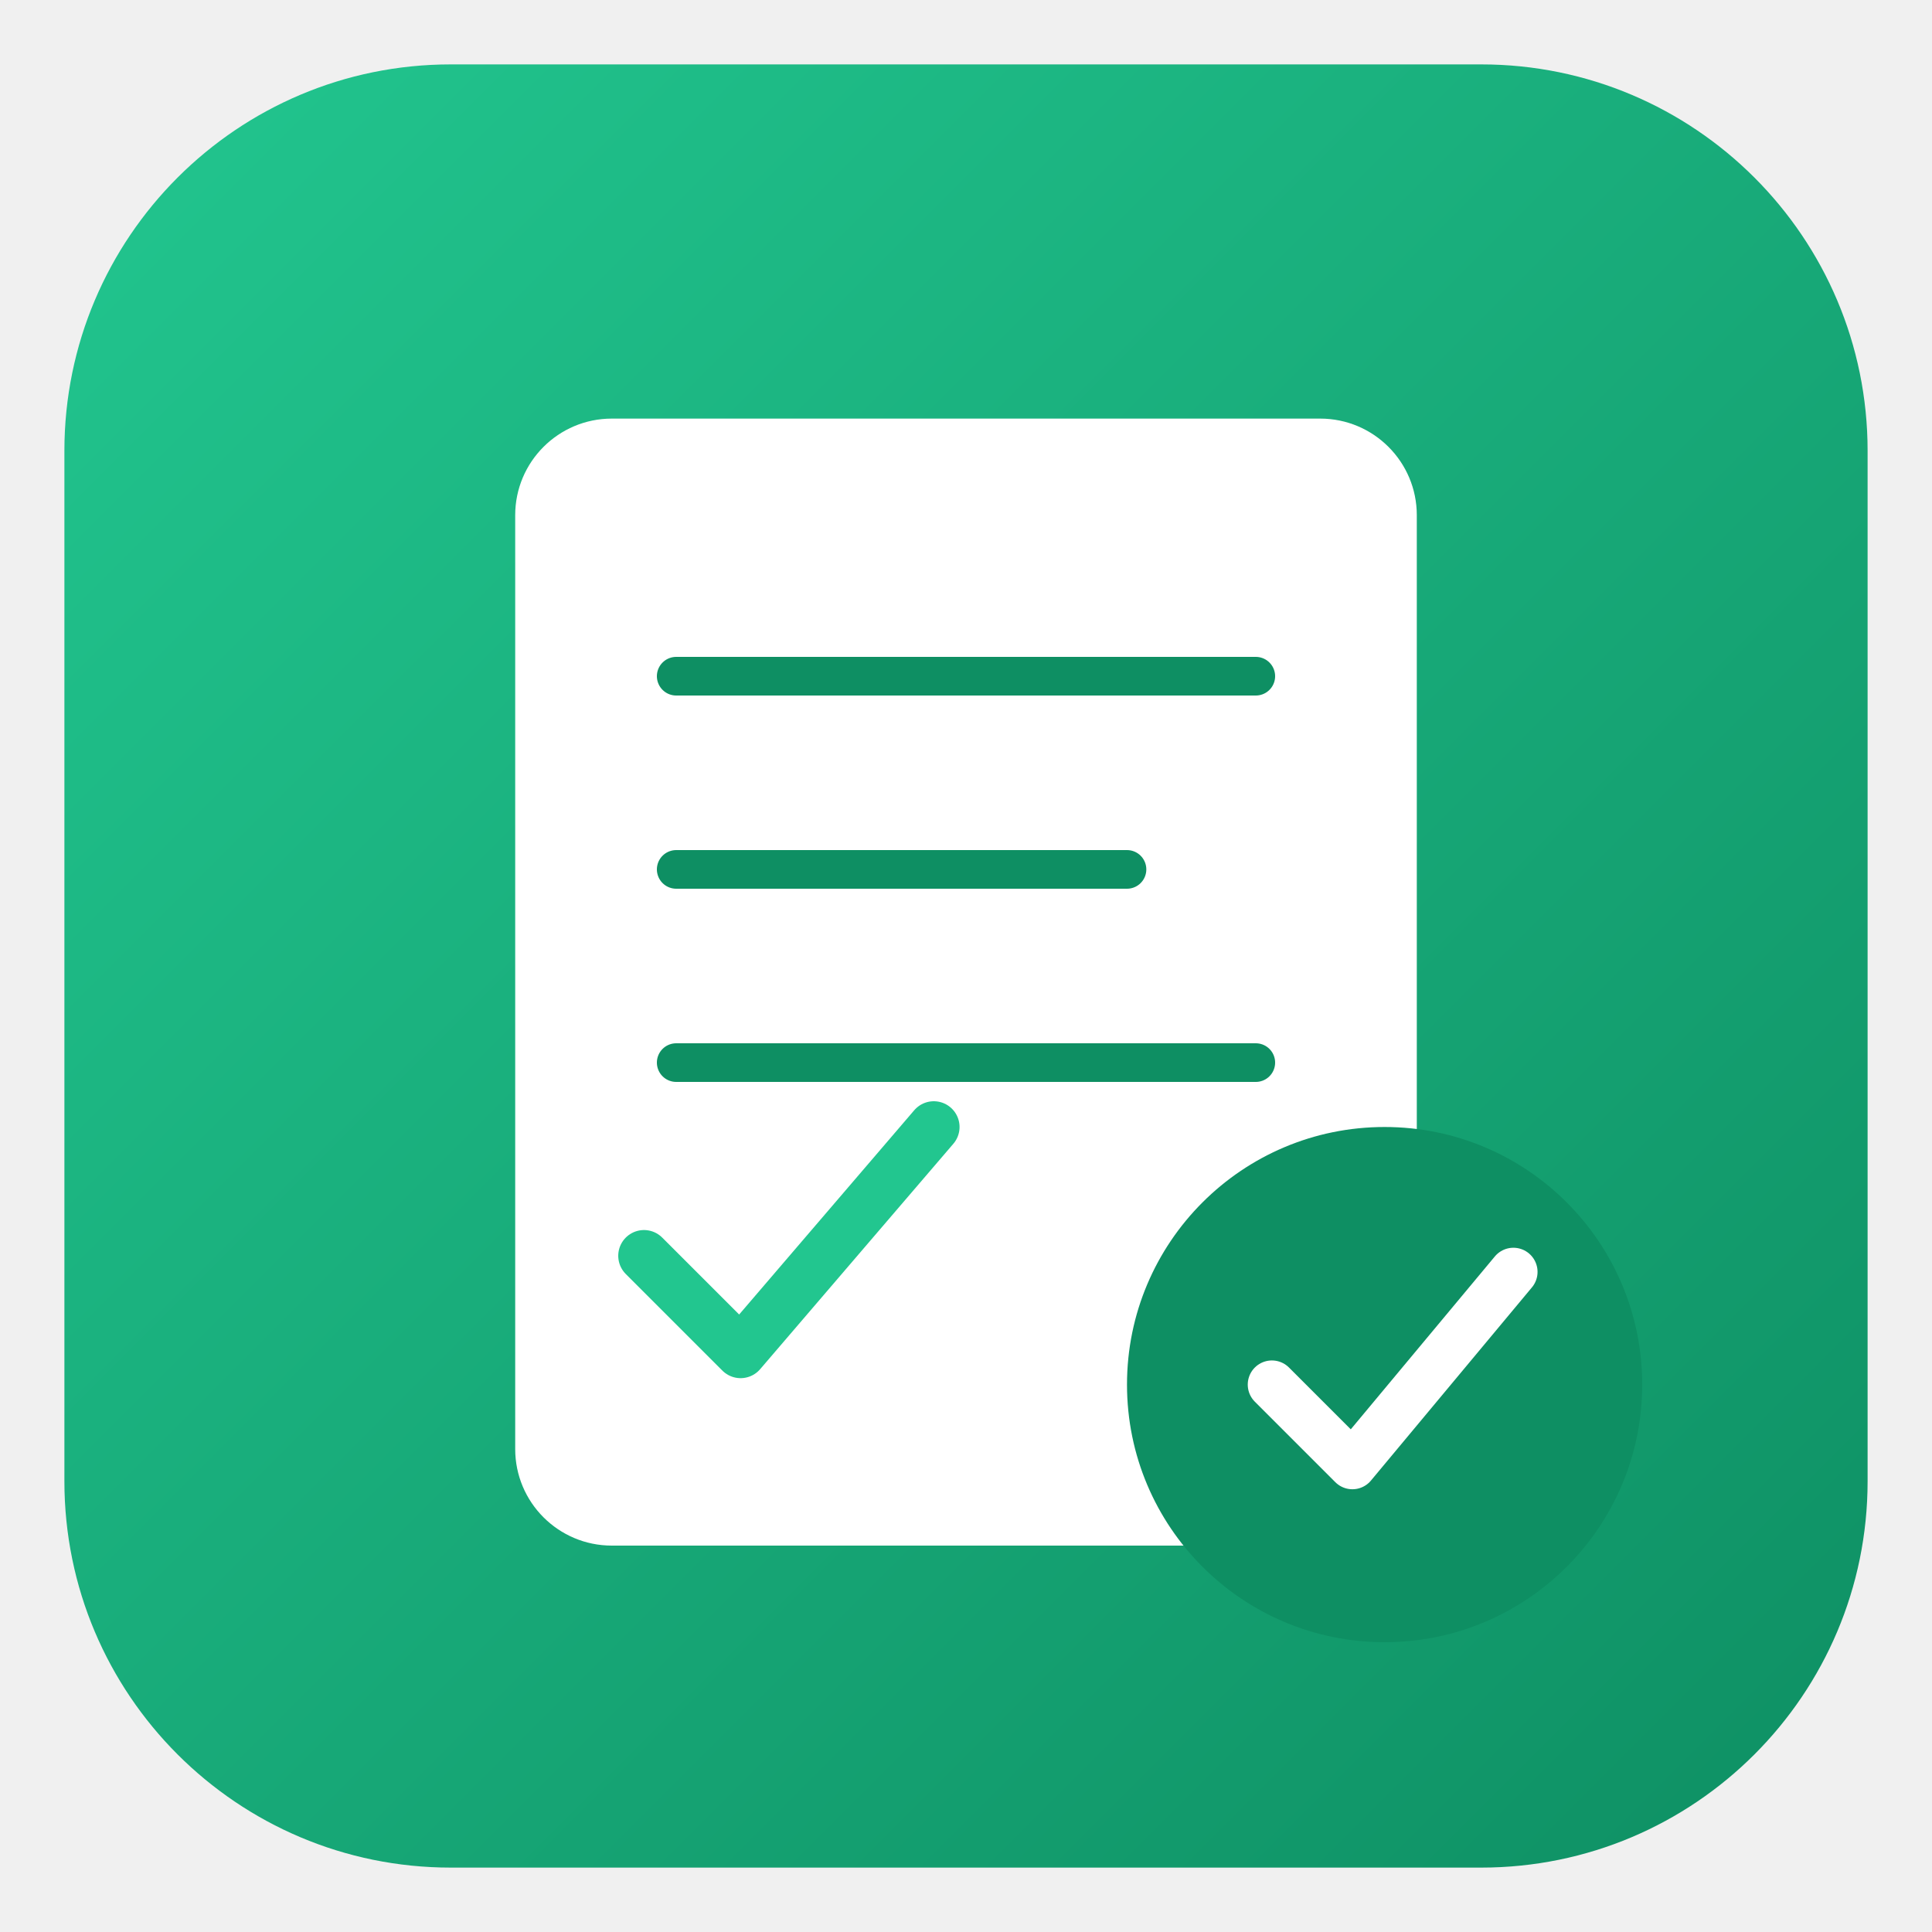
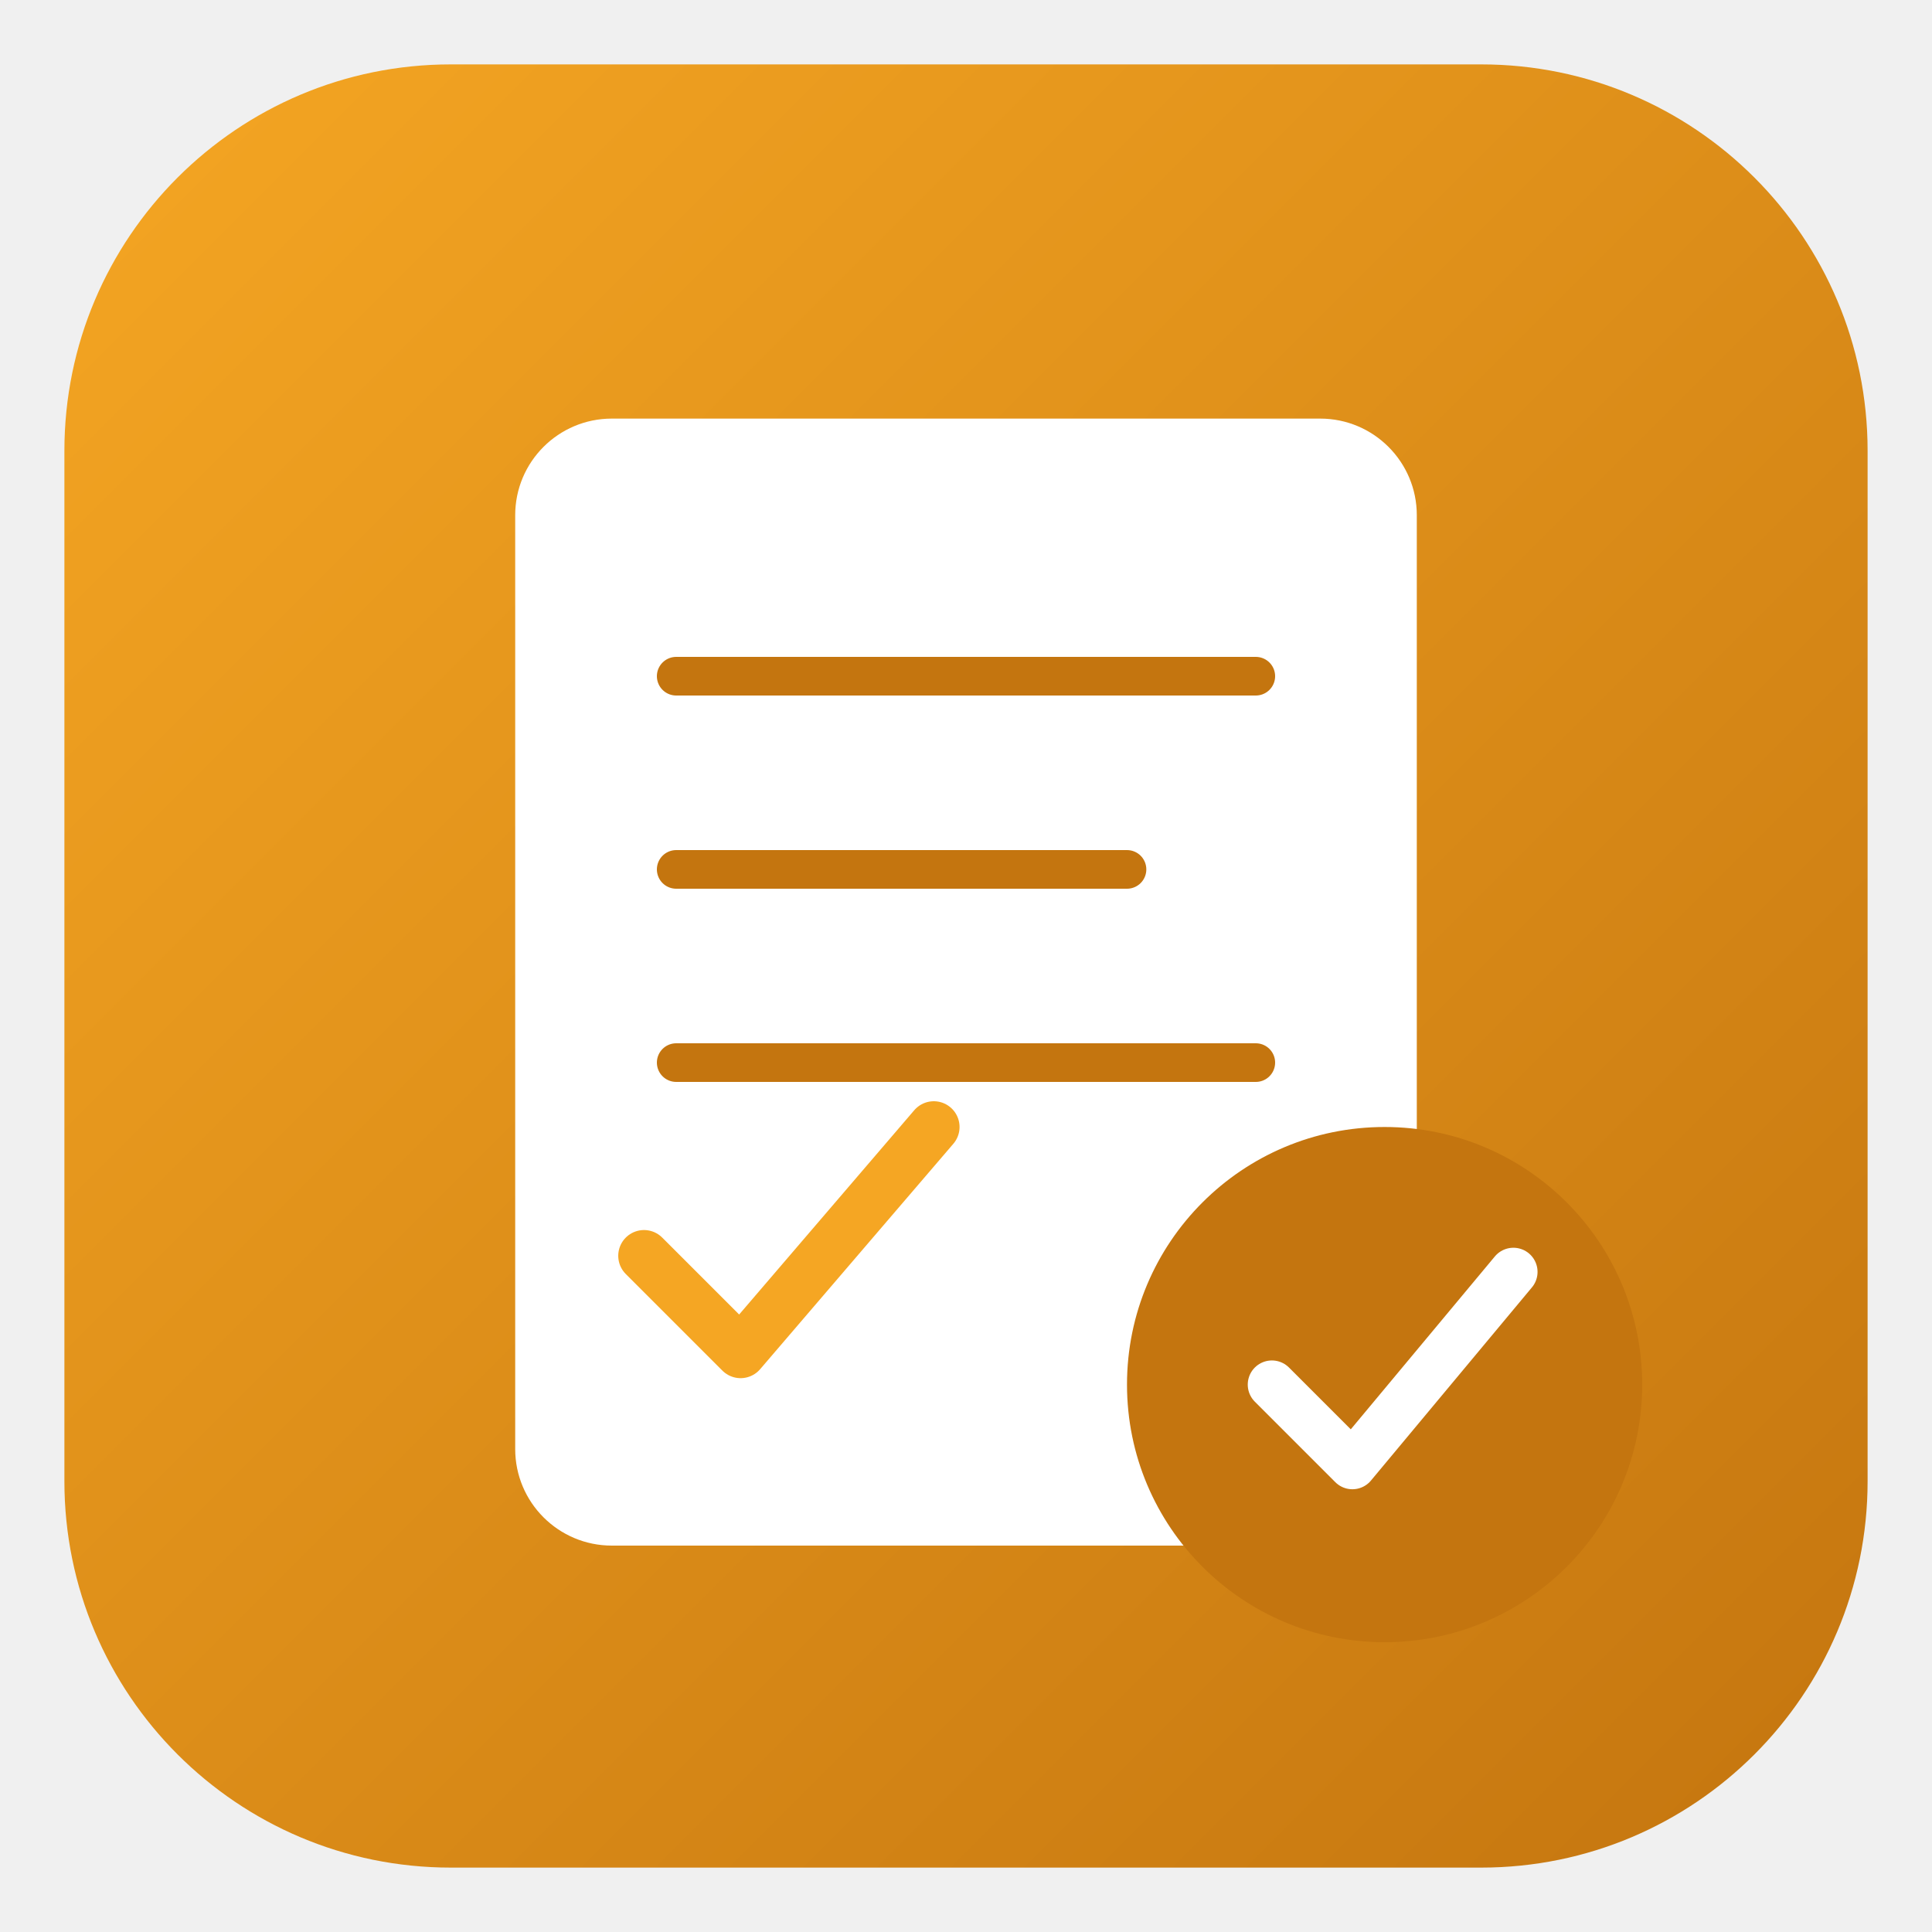
<svg xmlns="http://www.w3.org/2000/svg" viewBox="0 0 120 120" width="120" height="120">
  <defs>
    <linearGradient id="g" x1="0" y1="0" x2="1" y2="1">
-       <stop offset="0%" stop-color="#22C68F" />
-       <stop offset="100%" stop-color="#0E8F63" />
+       <stop offset="0%" stop-color="#F5A623" />
+       <stop offset="100%" stop-color="#C4750F" />
    </linearGradient>
  </defs>
  <rect x="4" y="4" width="112" height="112" rx="24" fill="url(#g)" />
  <rect x="32" y="26" width="56" height="70" rx="6" fill="#FFFFFF" />
-   <g stroke="#0E8F63" stroke-width="2.4" stroke-linecap="round">
+   <g stroke="#C4750F" stroke-width="2.4" stroke-linecap="round">
    <line x1="42" y1="42" x2="78" y2="42" />
    <line x1="42" y1="54" x2="70" y2="54" />
    <line x1="42" y1="66" x2="78" y2="66" />
  </g>
-   <path d="M40 78 L46 84 L58 70" fill="none" stroke="#22C68F" stroke-width="3.2" stroke-linecap="round" stroke-linejoin="round" />
-   <circle cx="86" cy="86" r="16" fill="#0E8F63" />
+   <path d="M40 78 L46 84 L58 70" fill="none" stroke="#F5A623" stroke-width="3.2" stroke-linecap="round" stroke-linejoin="round" />
+   <circle cx="86" cy="86" r="16" fill="#C4750F" />
  <path d="M79 86 L84 91 L94 79" fill="none" stroke="#FFFFFF" stroke-width="3" stroke-linecap="round" stroke-linejoin="round" />
</svg>
